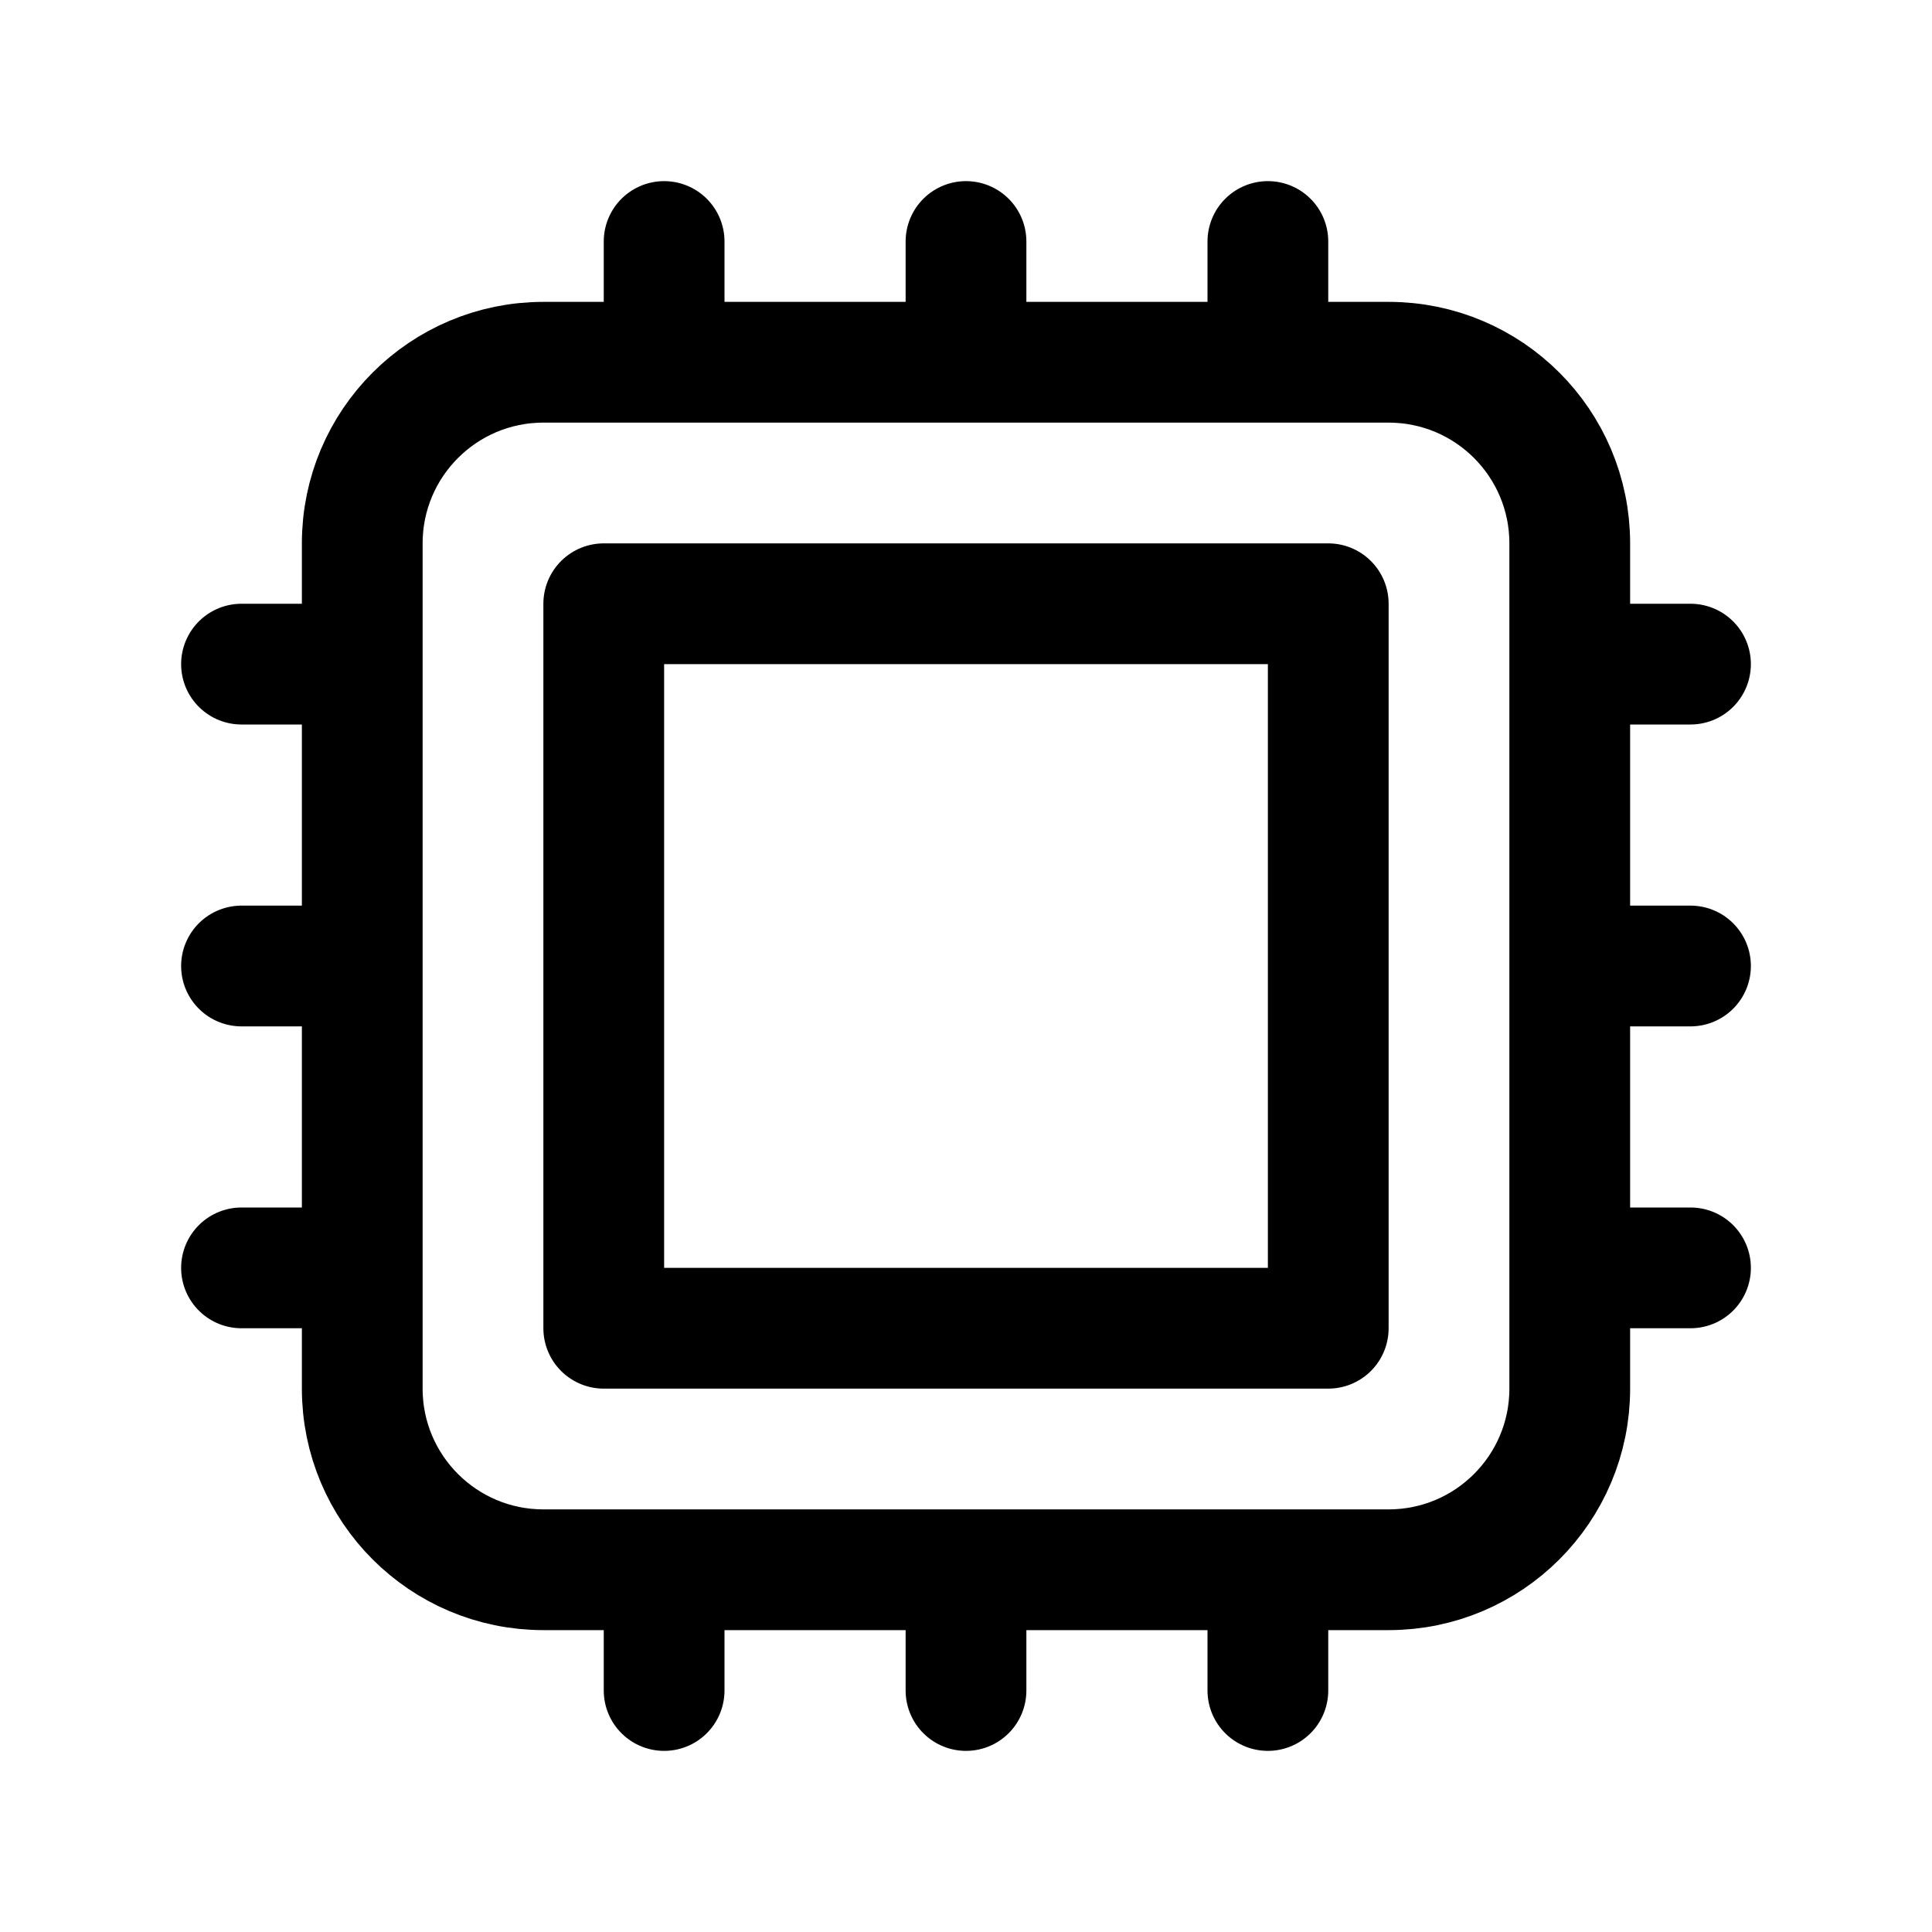
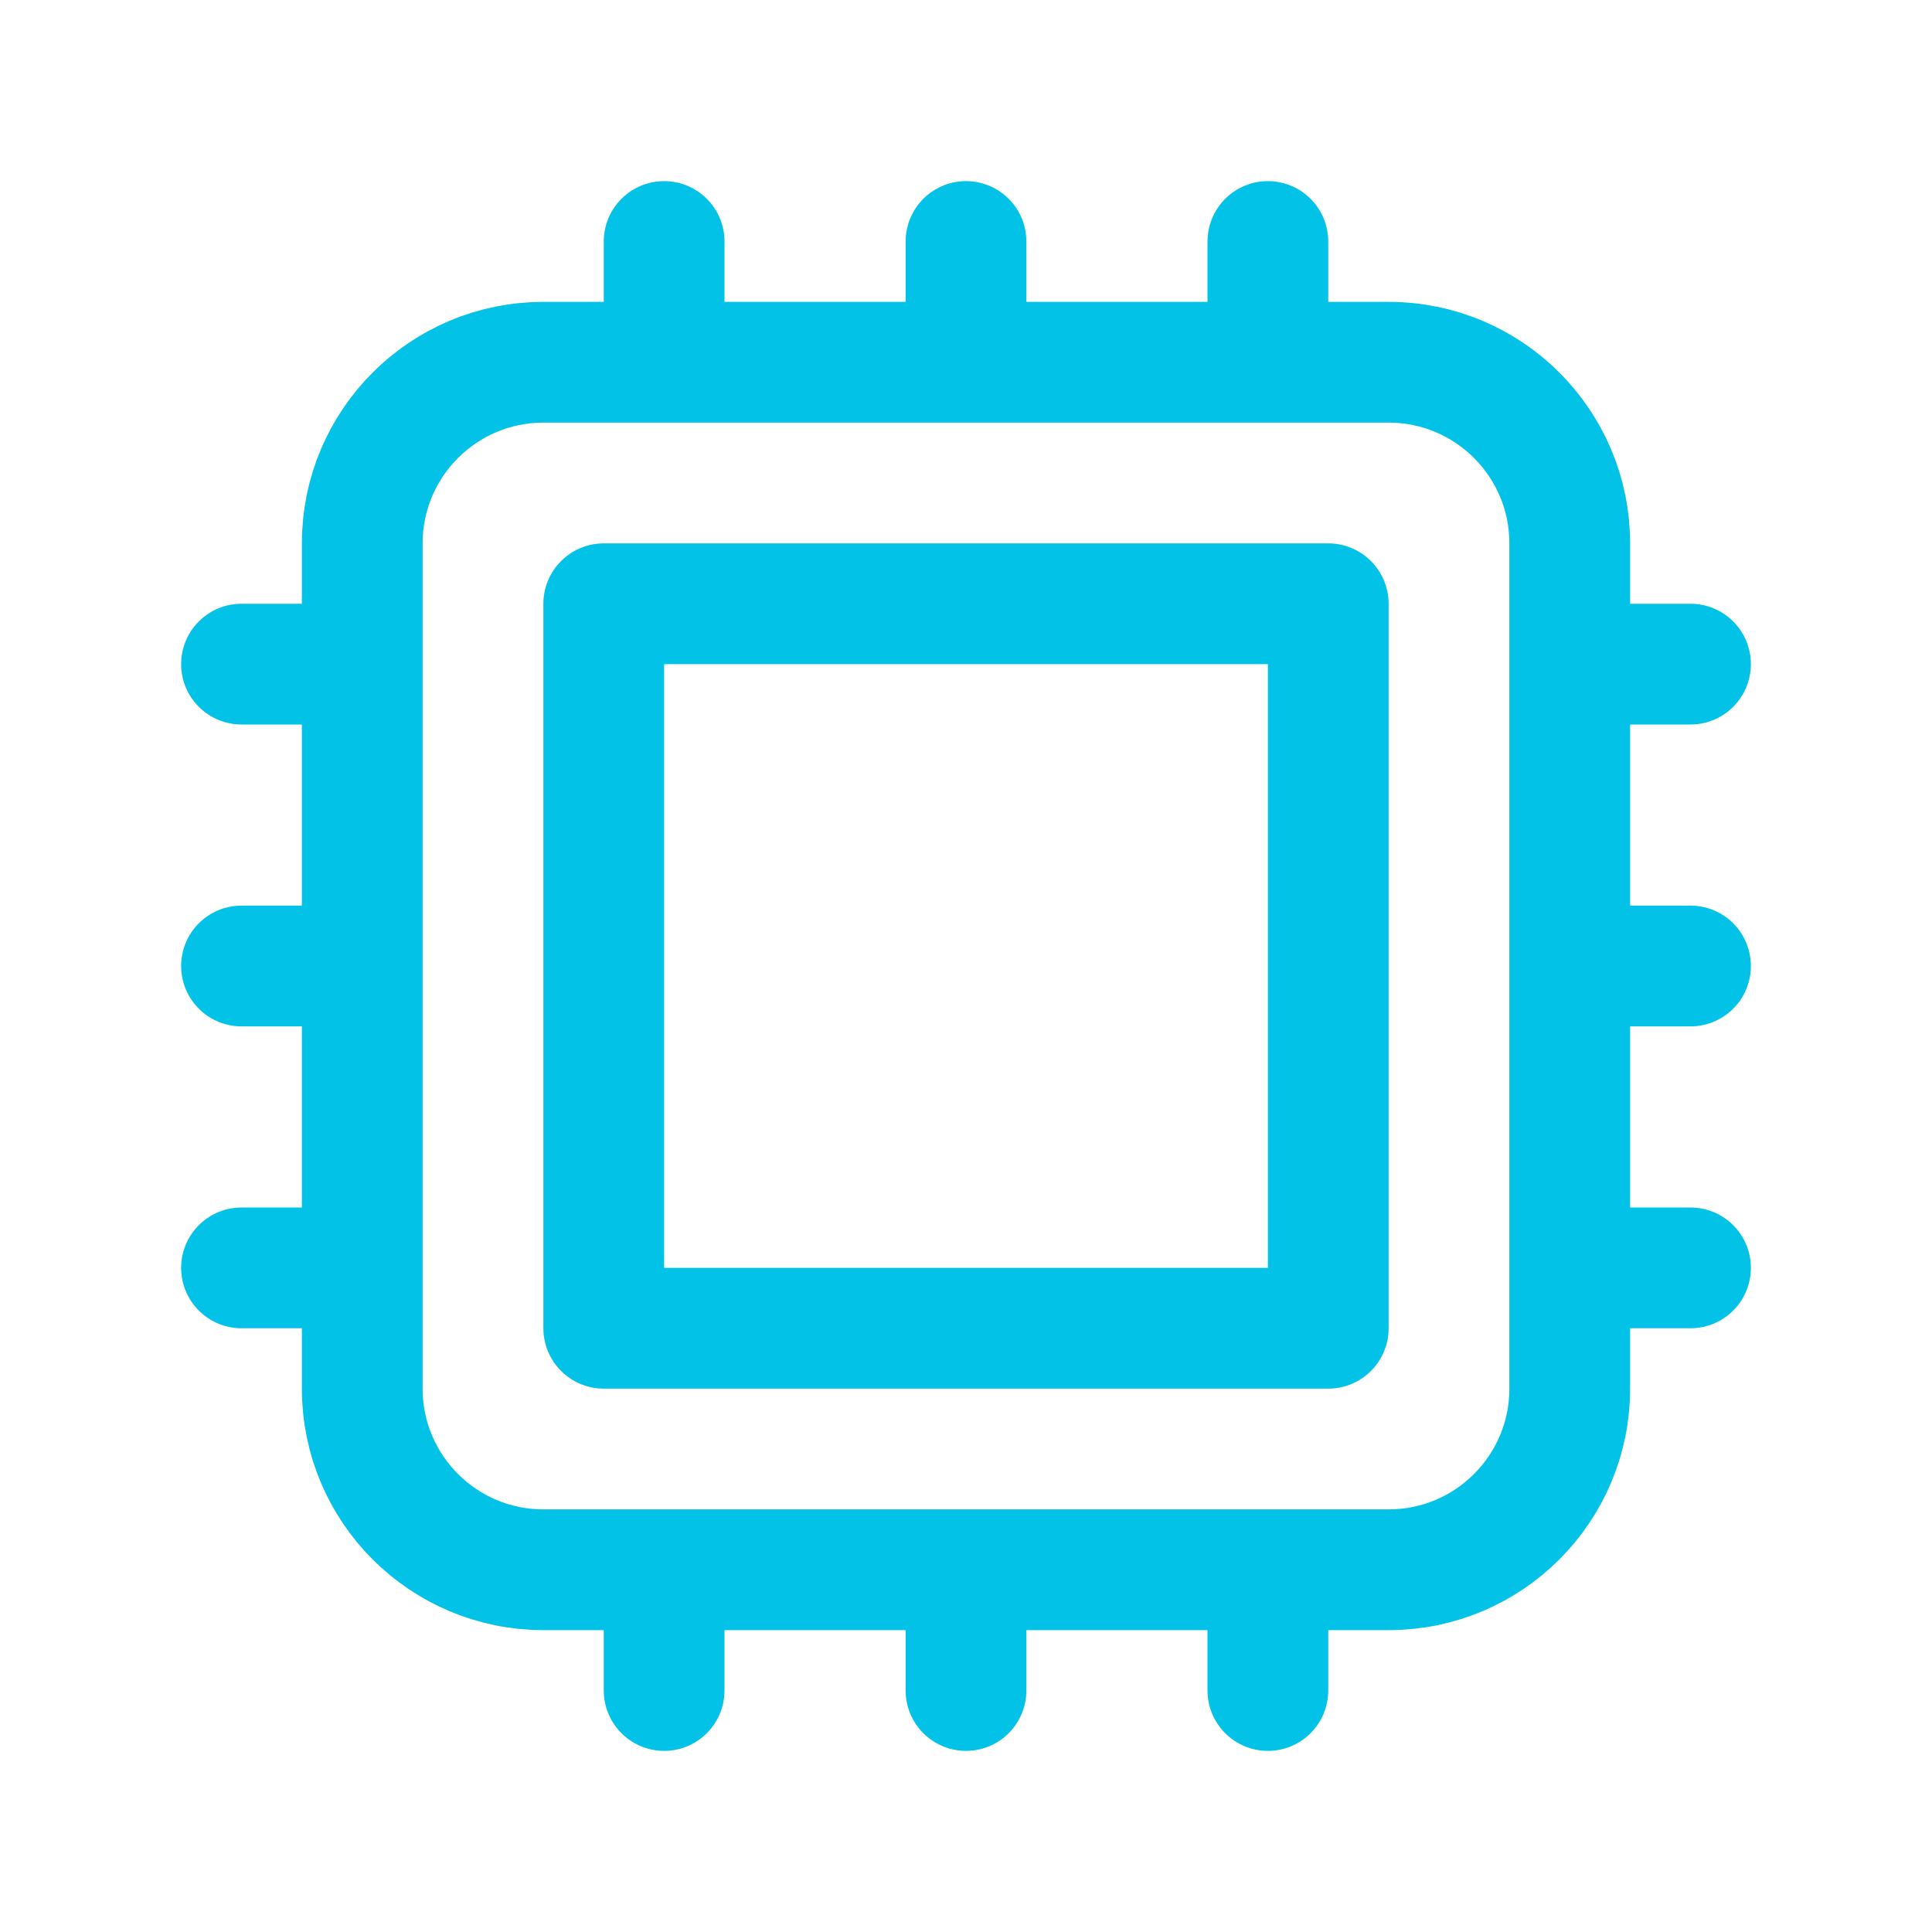
- <svg xmlns="http://www.w3.org/2000/svg" fill="none" viewBox="0 0 24 24" stroke-width="1.5" stroke="currentColor" class="w-6 h-6">
+ <svg xmlns="http://www.w3.org/2000/svg" fill="none" viewBox="0 0 24 24" stroke-width="1.5" stroke="#02c2e8" class="w-6 h-6">
  <path stroke-linecap="round" stroke-linejoin="round" d="M8.25 3v1.5M4.5 8.25H3m18 0h-1.5M4.5 12H3m18 0h-1.5m-15 3.75H3m18 0h-1.5M8.25 19.5V21M12 3v1.5m0 15V21m3.75-18v1.5m0 15V21m-9-1.5h10.5a2.25 2.25 0 002.25-2.25V6.75a2.25 2.25 0 00-2.25-2.25H6.75A2.25 2.25 0 004.5 6.75v10.5a2.25 2.25 0 002.25 2.25zm.75-12h9v9h-9v-9z" />
</svg>
